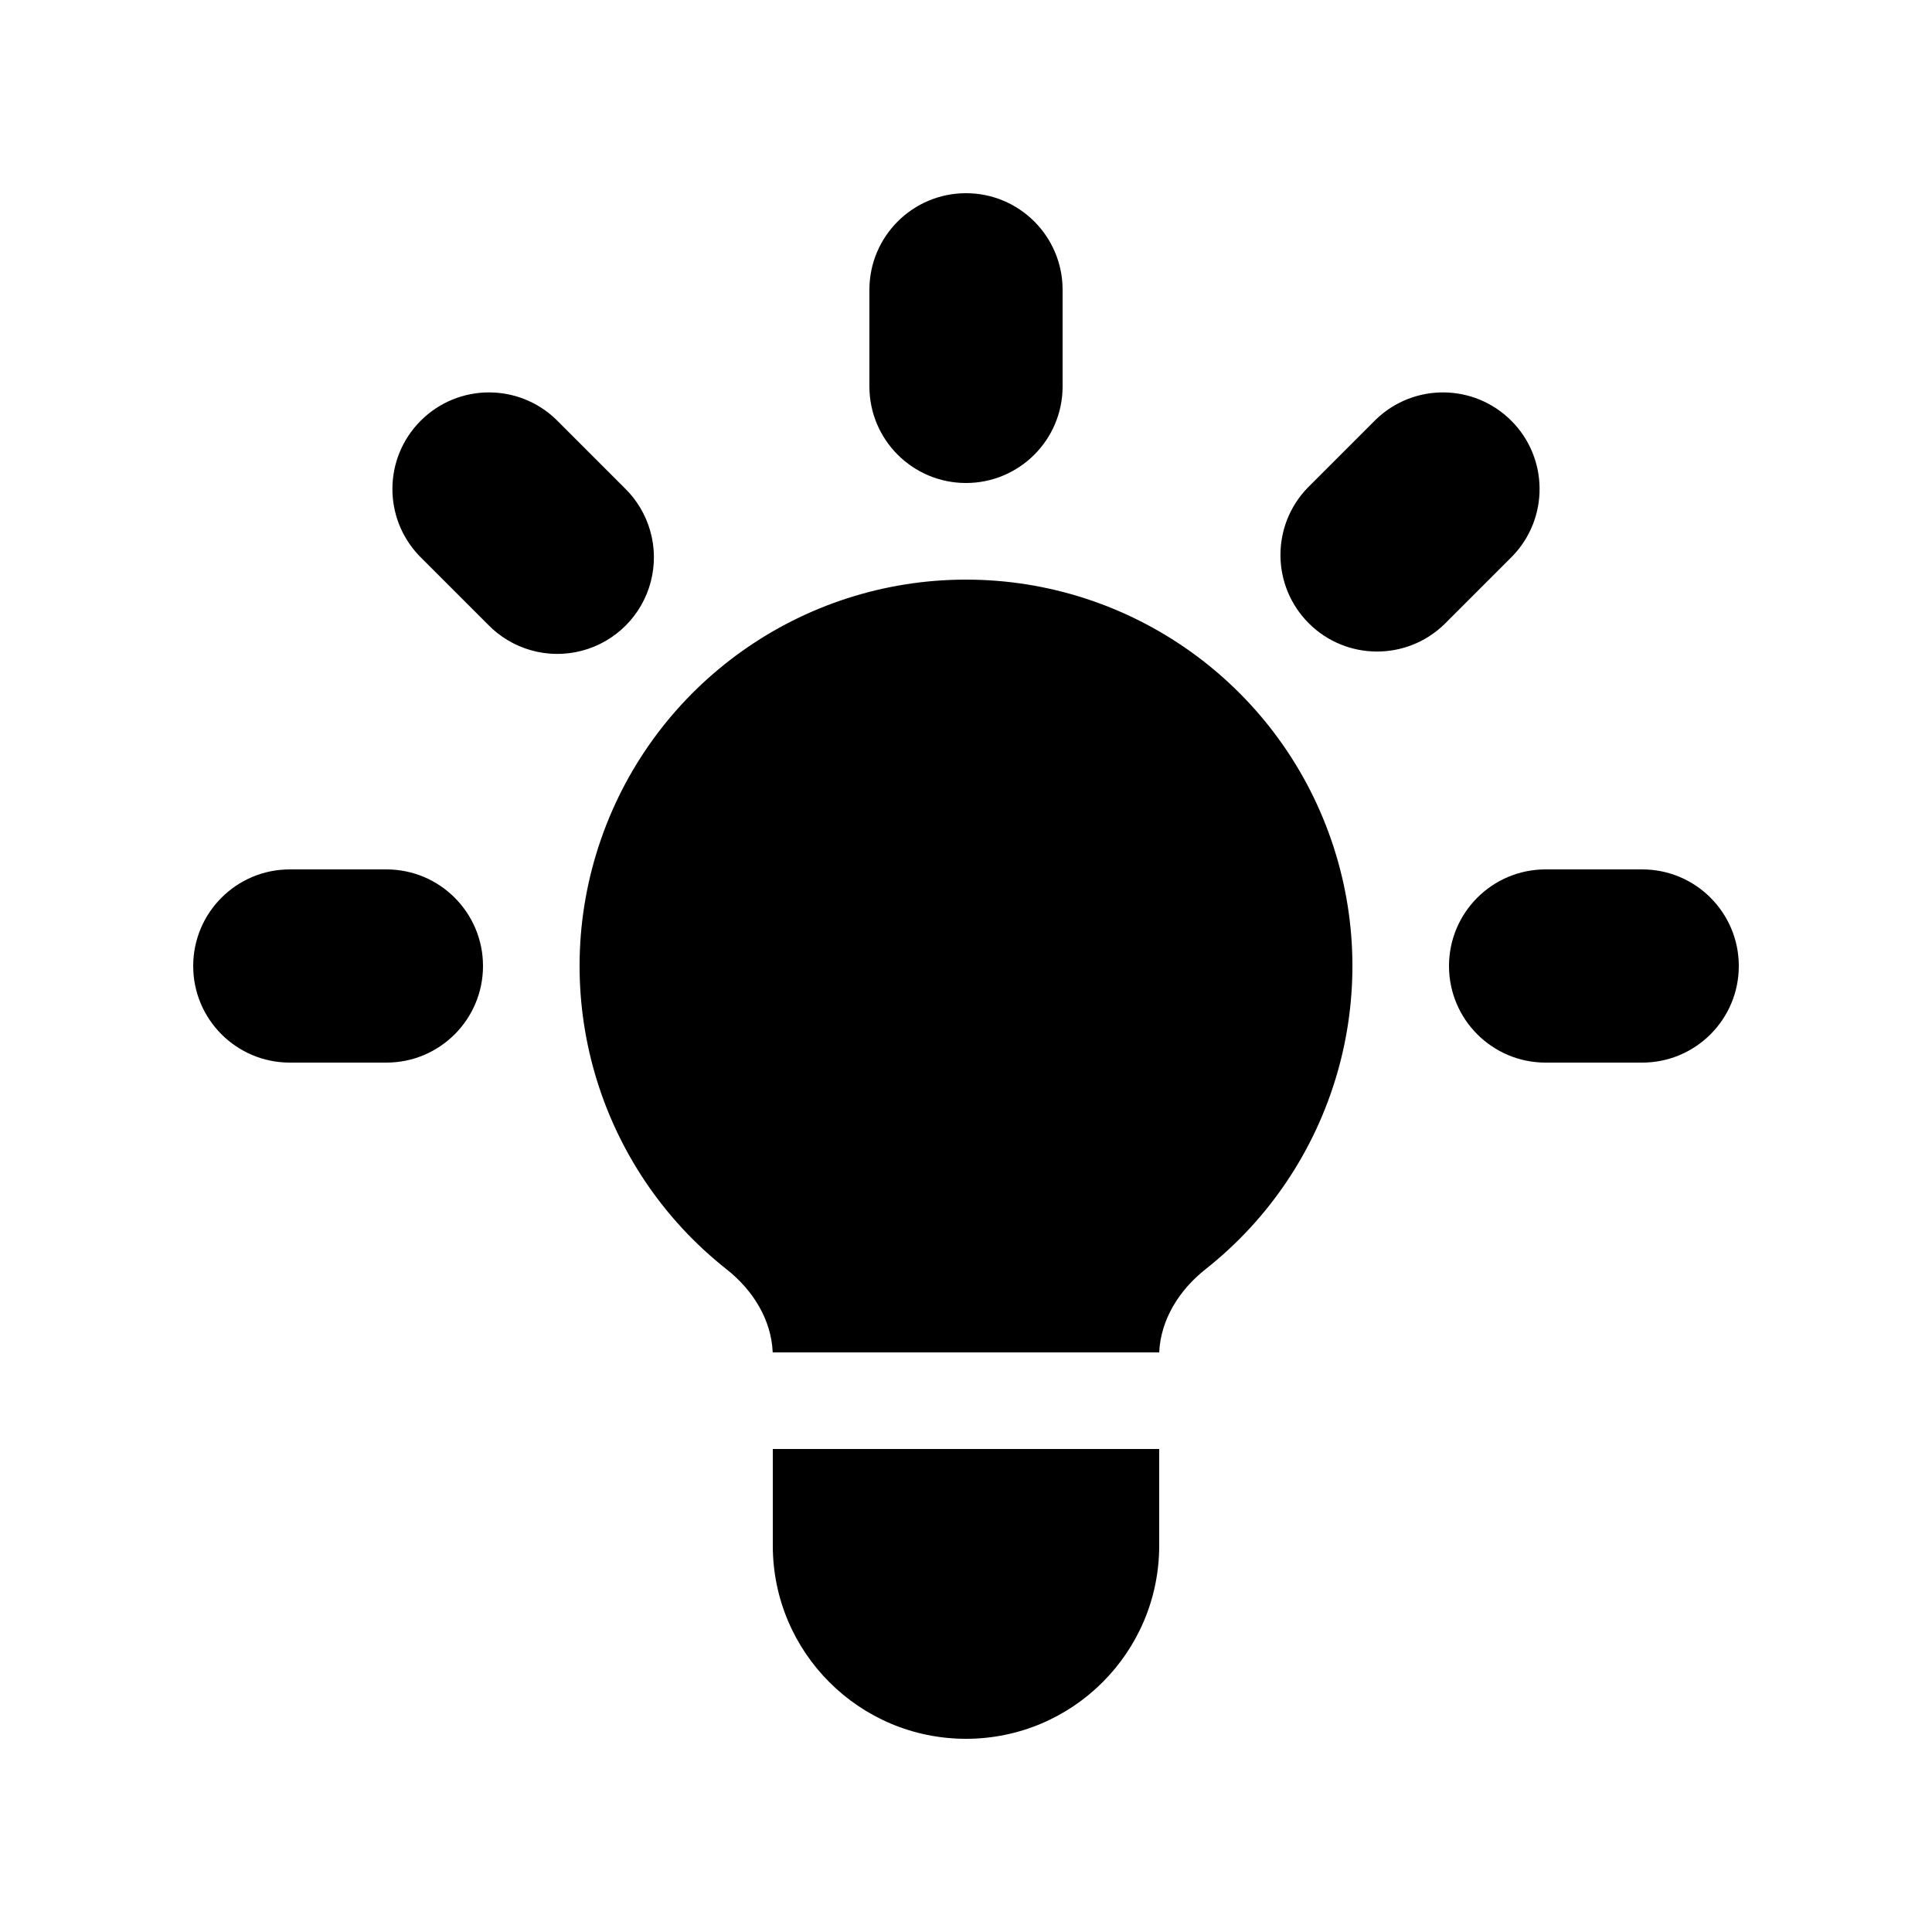
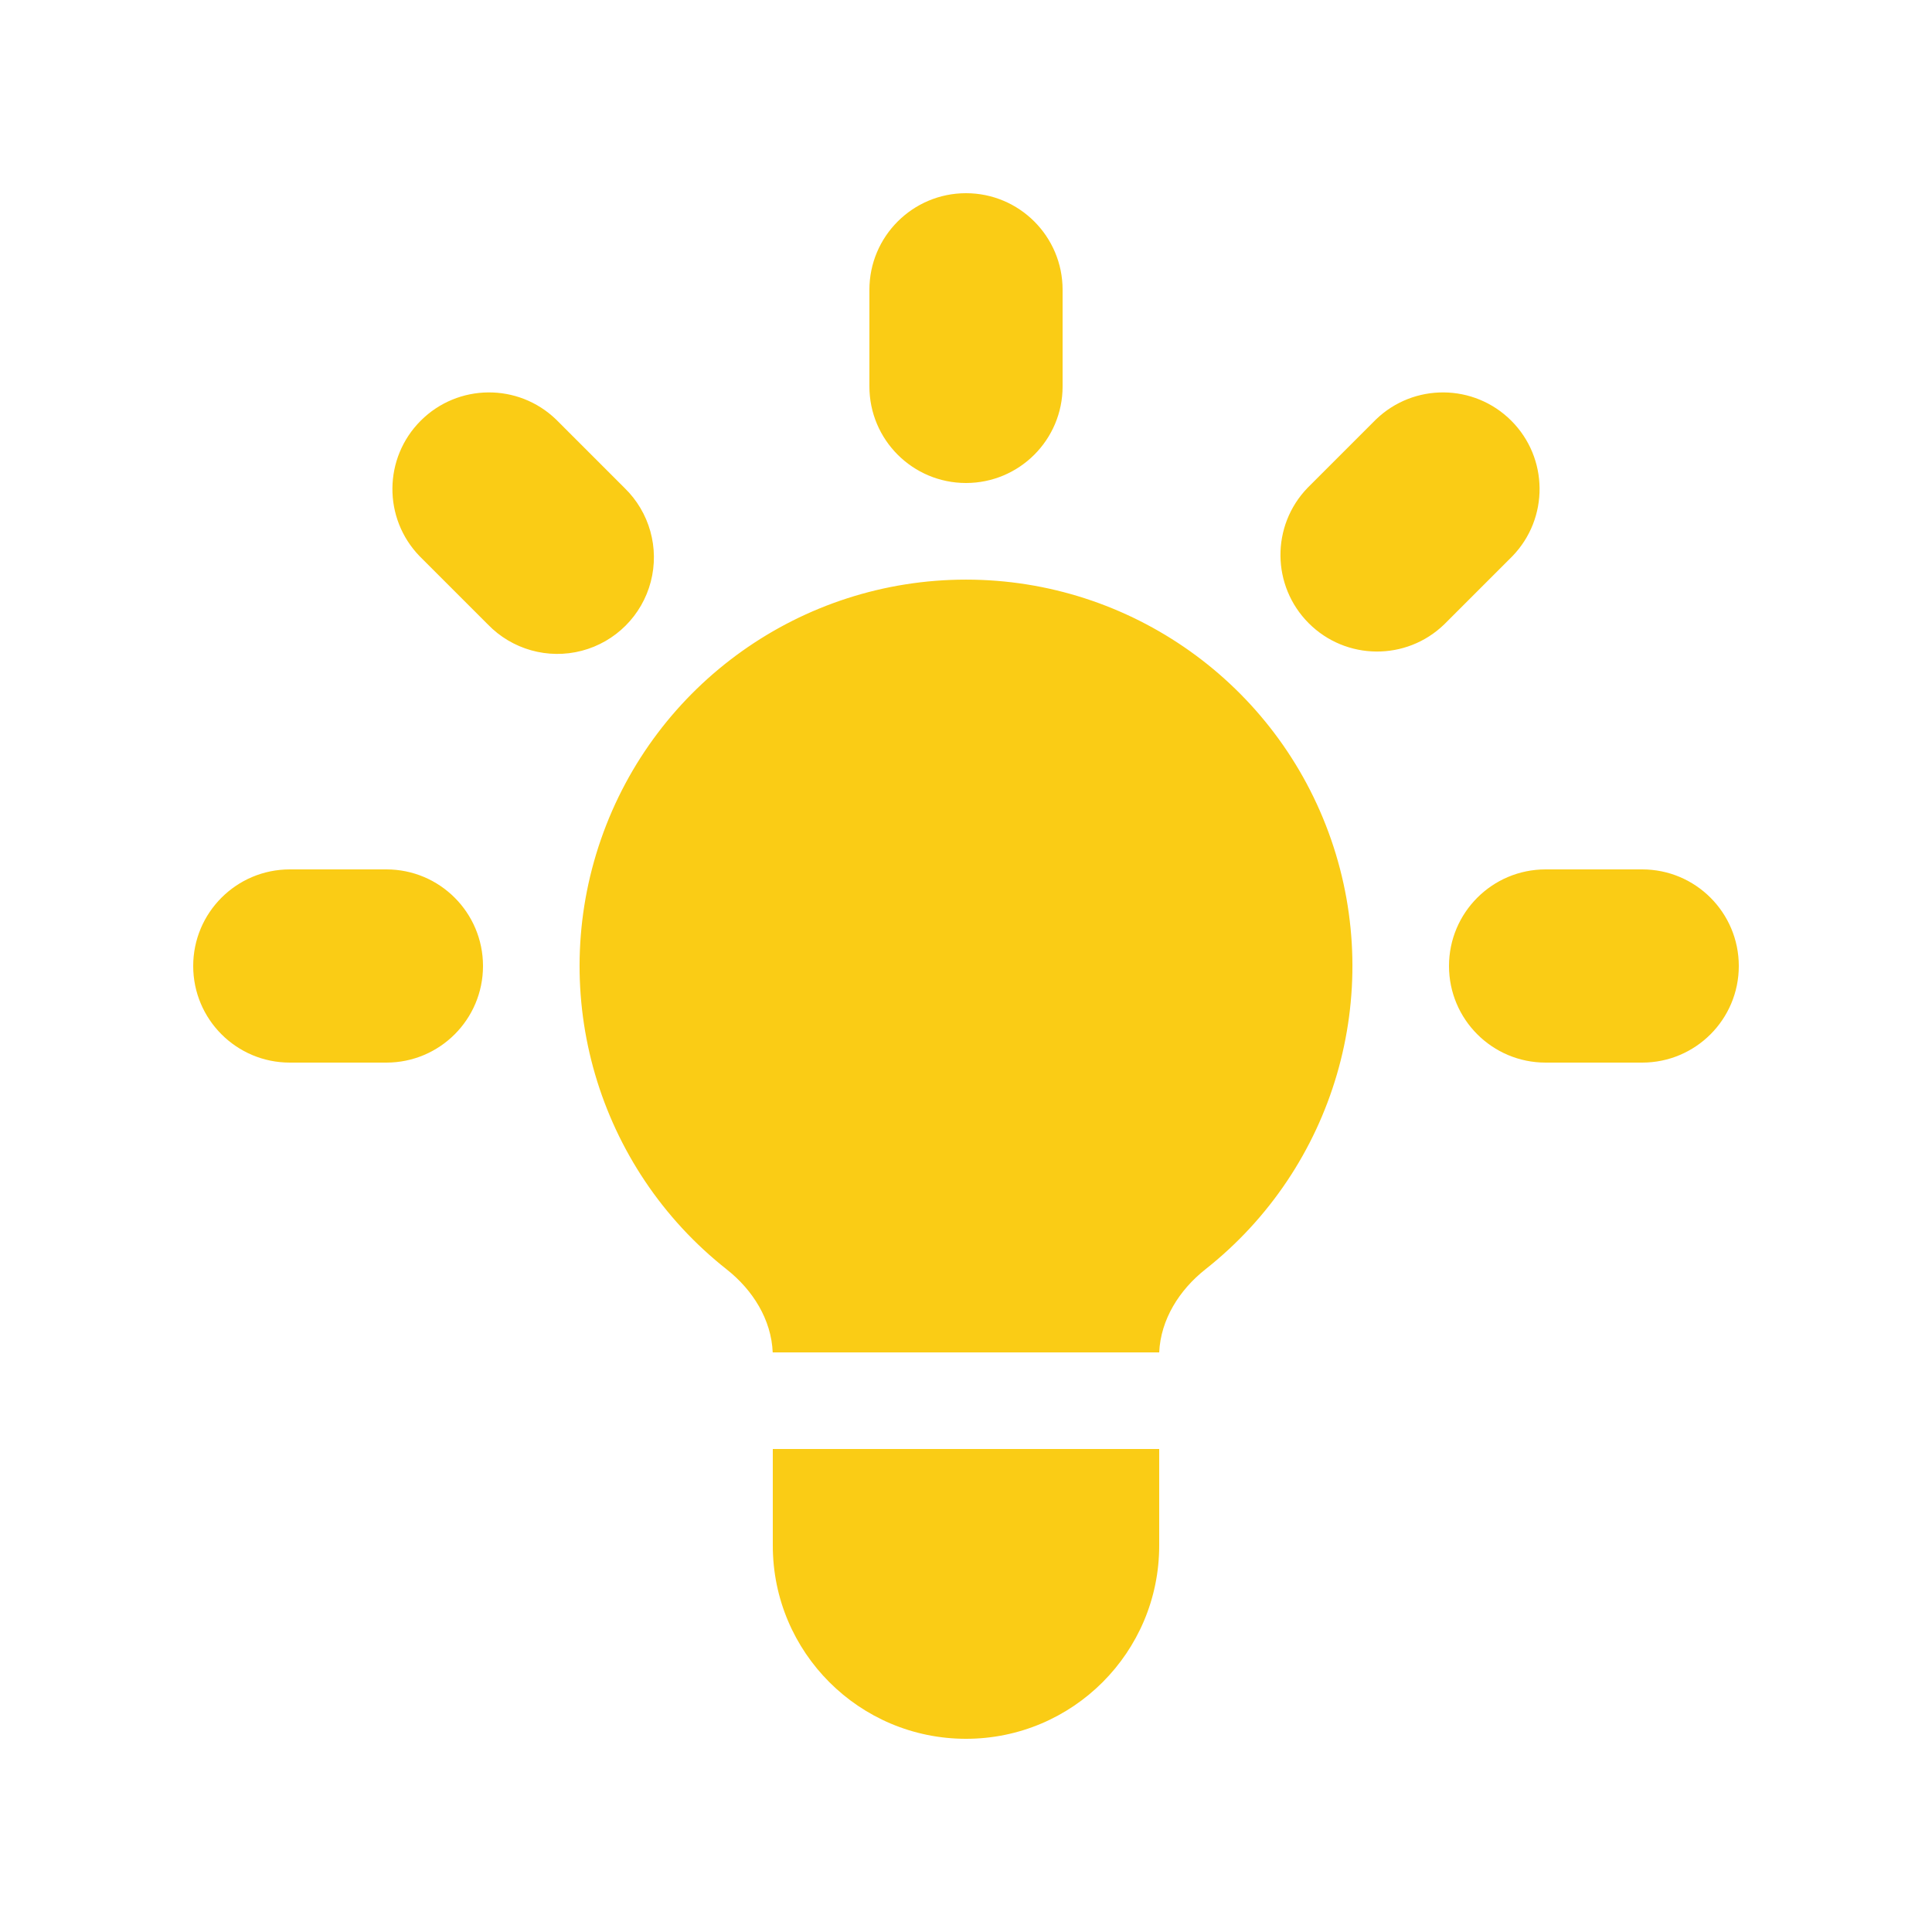
- <svg xmlns="http://www.w3.org/2000/svg" fill="currentColor" viewBox="0 0 20 20" aria-hidden="true">
+ <svg xmlns="http://www.w3.org/2000/svg" fill="#facc15" viewBox="0 0 20 20" aria-hidden="true">
  <path d="M11 3a1 1 0 10-2 0v1a1 1 0 102 0V3zM15.657 5.757a1 1 0 00-1.414-1.414l-.707.707a1 1 0 001.414 1.414l.707-.707zM18 10a1 1 0 01-1 1h-1a1 1 0 110-2h1a1 1 0 011 1zM5.05 6.464A1 1 0 106.464 5.05l-.707-.707a1 1 0 00-1.414 1.414l.707.707zM5 10a1 1 0 01-1 1H3a1 1 0 110-2h1a1 1 0 011 1zM8 16v-1h4v1a2 2 0 11-4 0zM12 14c.015-.34.208-.646.477-.859a4 4 0 10-4.954 0c.27.213.462.519.476.859h4.002z" />
</svg>
